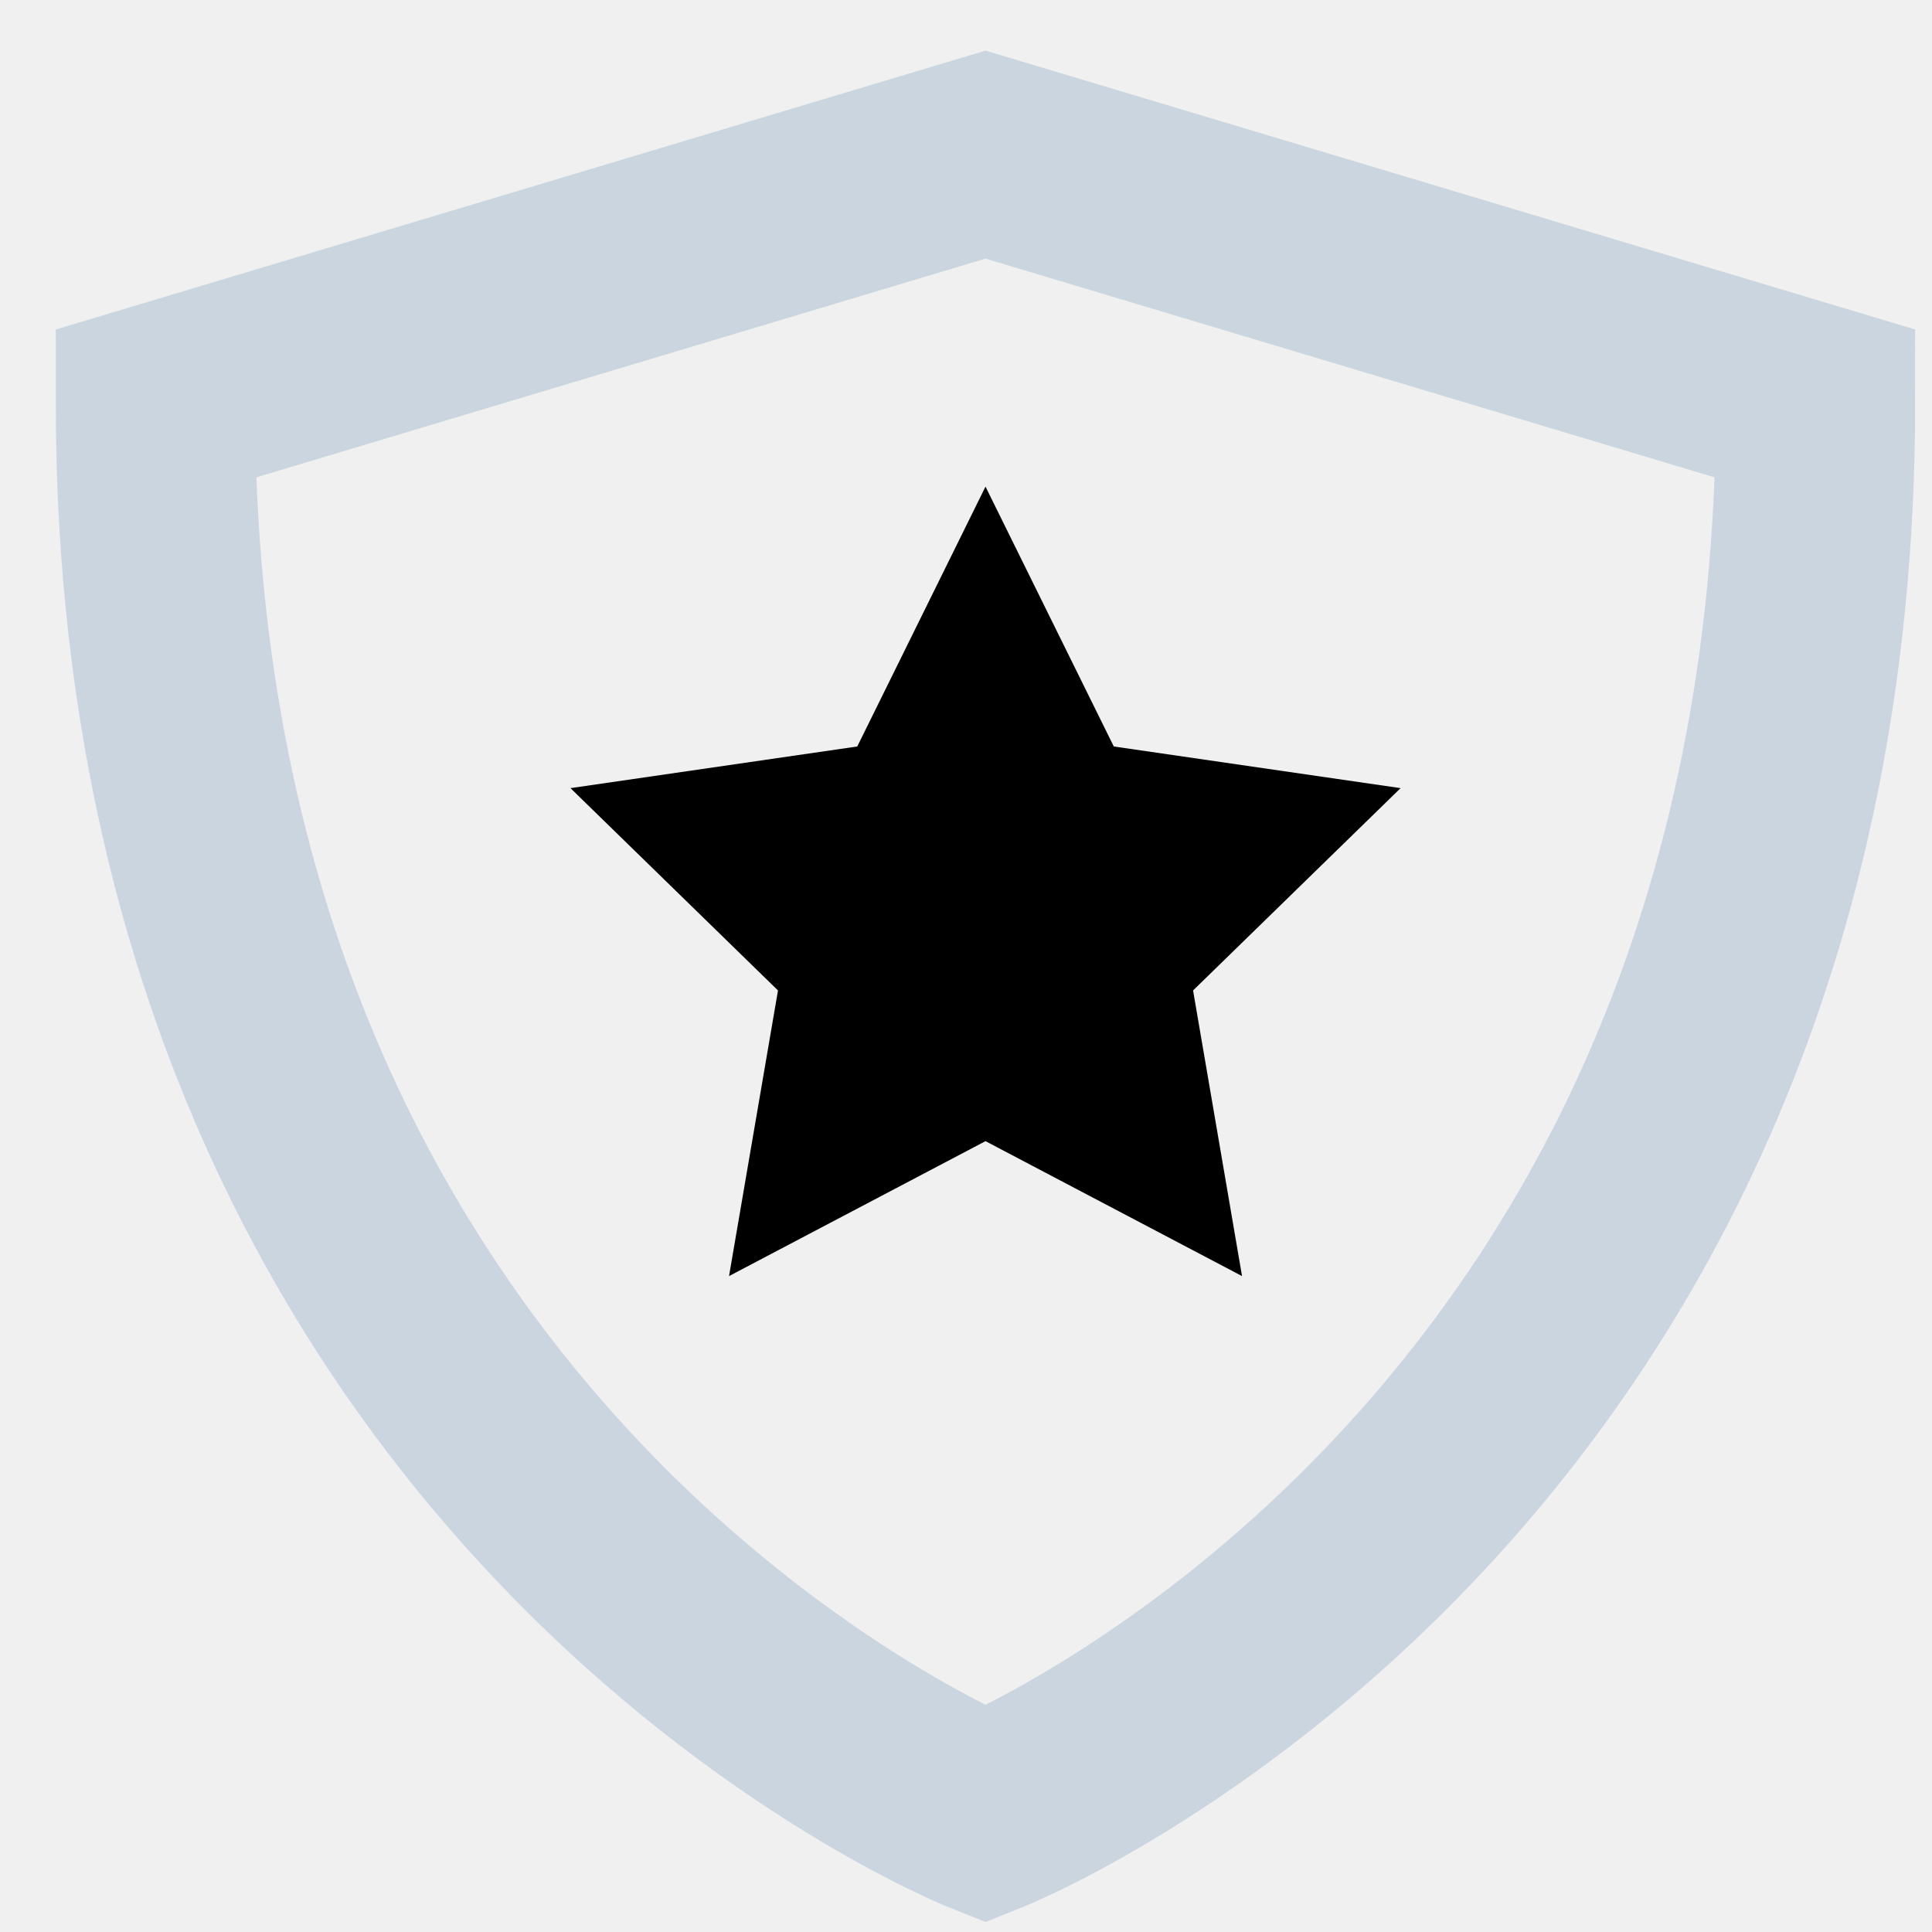
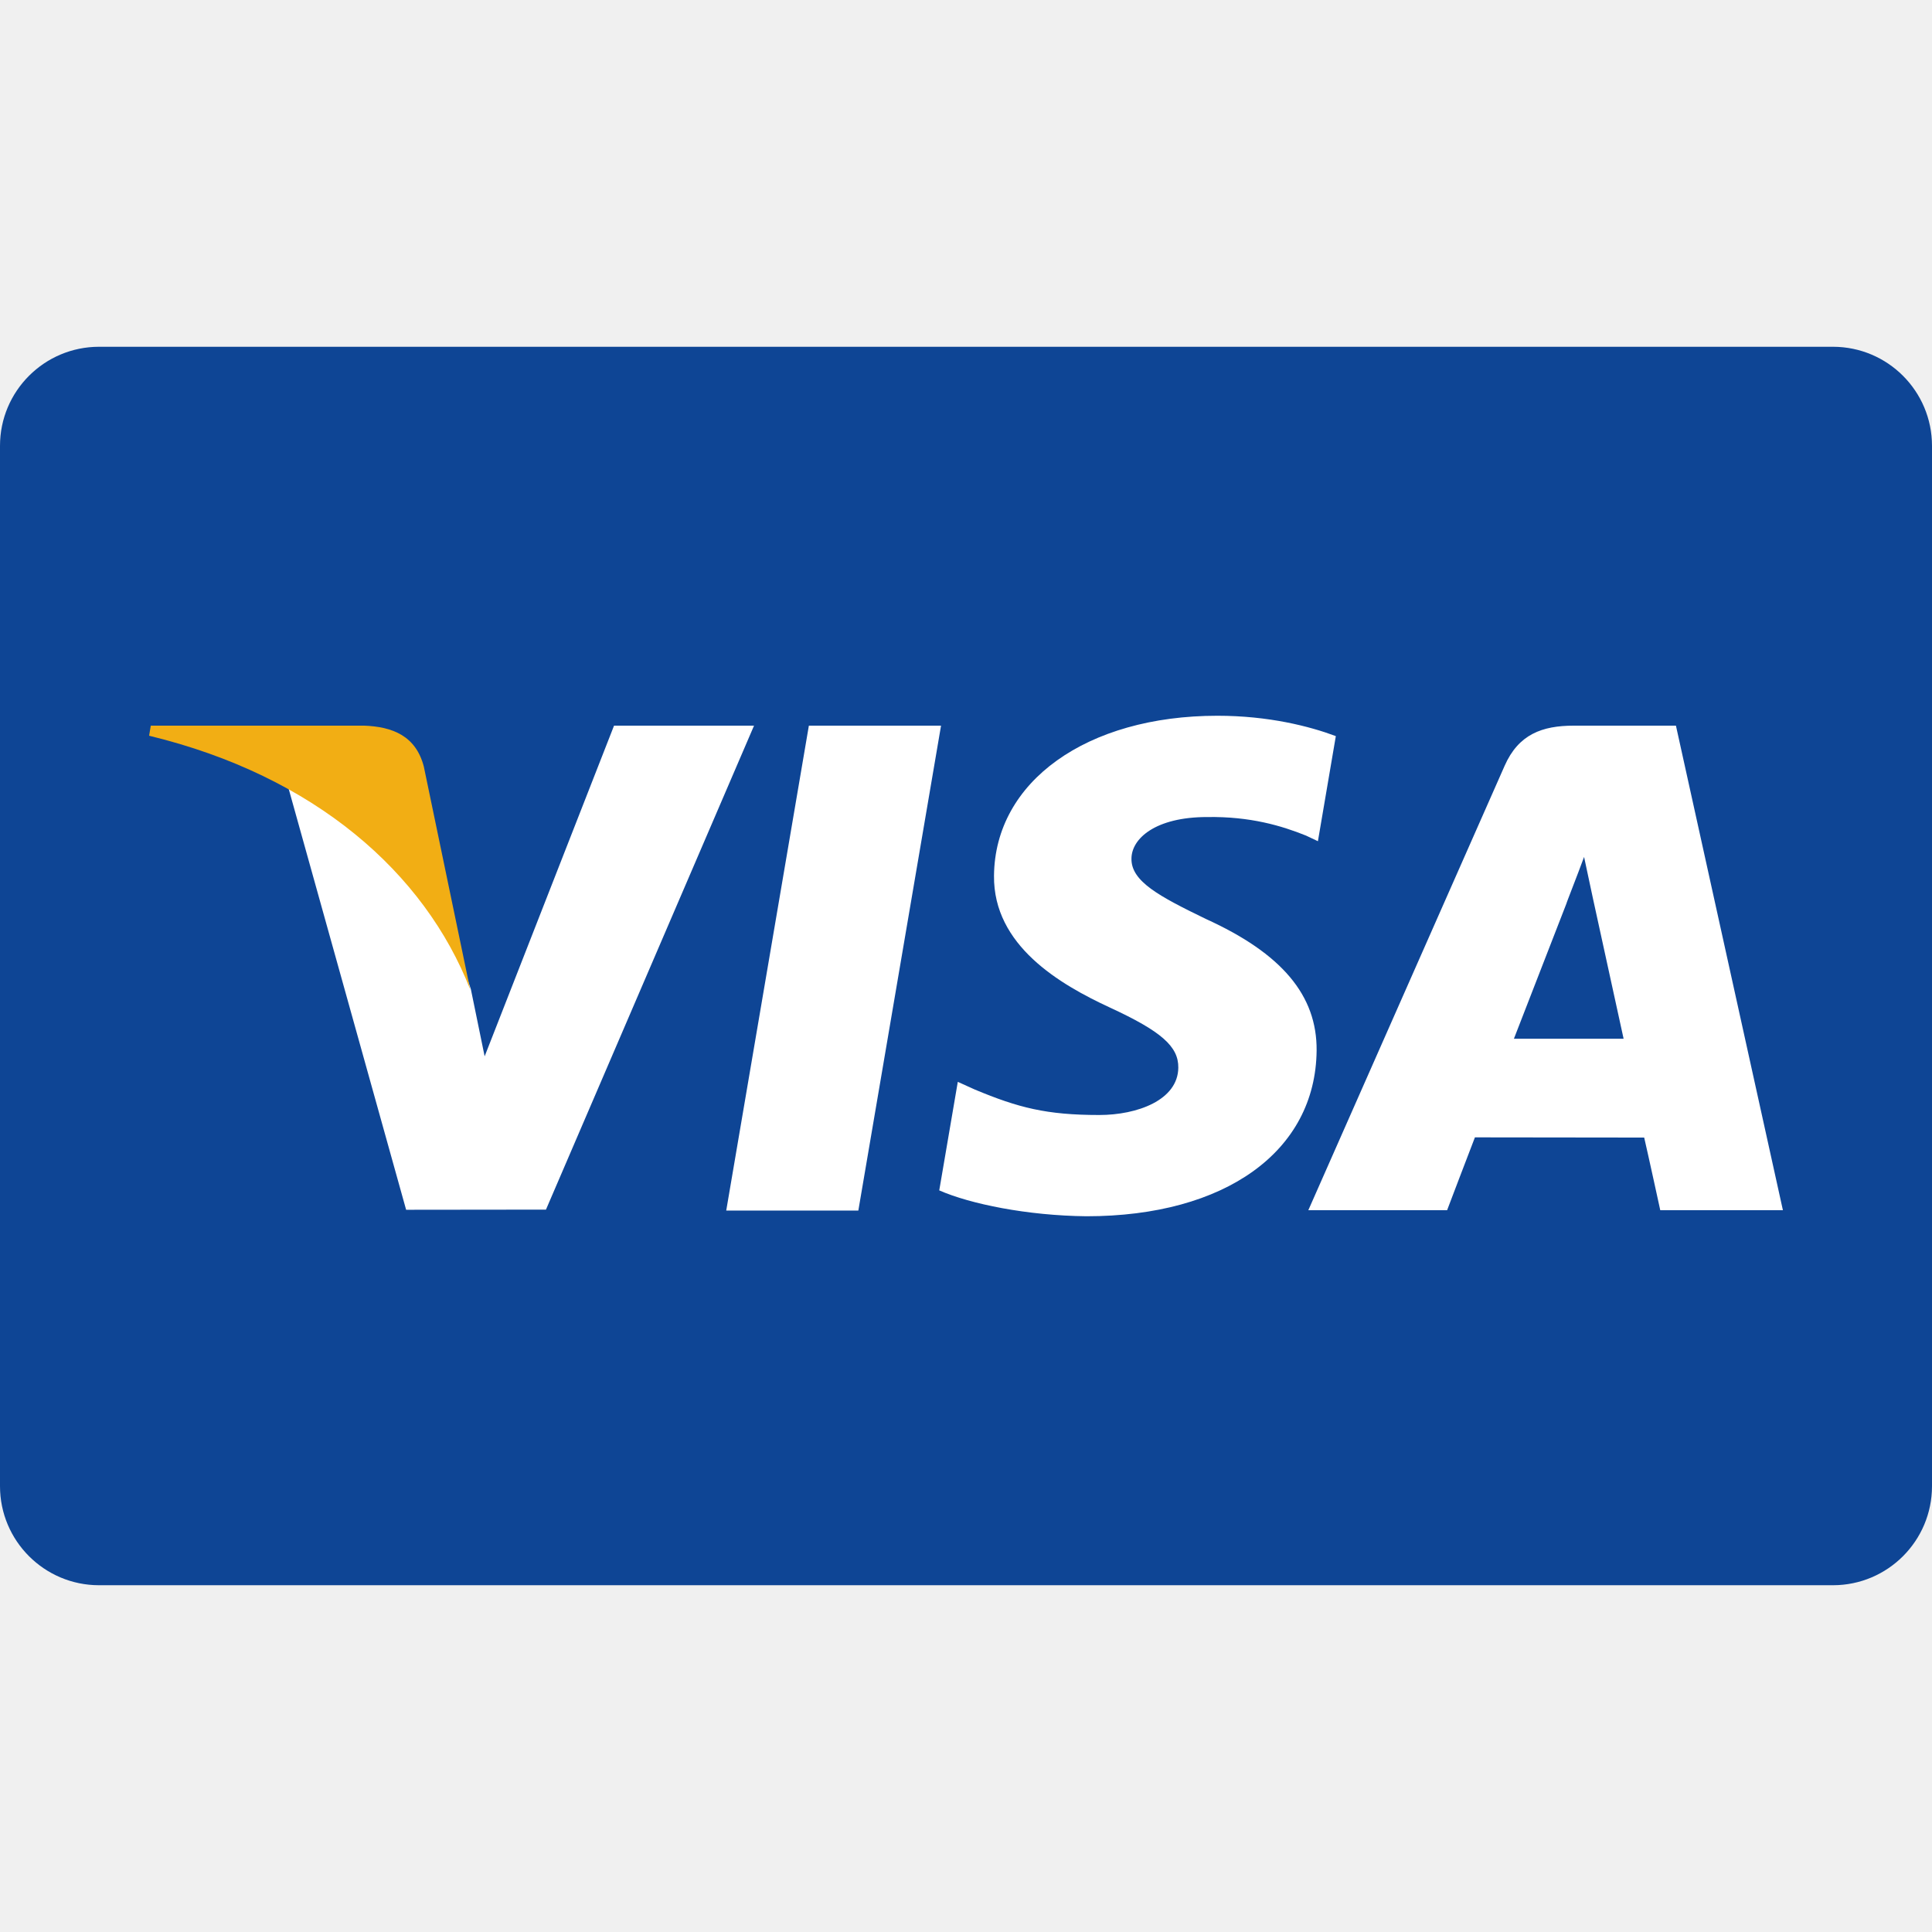
- <svg xmlns="http://www.w3.org/2000/svg" width="32" height="32" viewBox="0 0 32 32" fill="none">
-   <path d="M16.323 8.06L18.448 12.364L23.198 13.054L19.761 16.405L20.572 21.136L16.323 18.901L12.075 21.136L12.886 16.405L9.449 13.054L14.199 12.364L16.323 8.06Z" fill="currentColor" />
-   <path d="M16.323 30.057C16.323 30.057 2.574 24.558 2.574 6.685L16.323 2.561L30.071 6.685C30.071 24.558 16.323 30.057 16.323 30.057Z" stroke="#CBD5E0" stroke-width="3.3" stroke-miterlimit="10" stroke-linecap="square" />
+ <svg xmlns="http://www.w3.org/2000/svg" width="800px" height="800px" viewBox="0 -140 780 780" enable-background="new 0 0 780 500" version="1.1" xml:space="preserve">
+   <path d="M40,0h700c22.092,0,40,17.909,40,40v420c0,22.092-17.908,40-40,40H40c-22.091,0-40-17.908-40-40V40   C0,17.909,17.909,0,40,0z" fill="#0E4595" />
+   <path d="m293.2 348.73l33.361-195.76h53.36l-33.385 195.76h-53.336zm246.11-191.54c-10.57-3.966-27.137-8.222-47.822-8.222-52.725 0-89.865 26.55-90.18 64.603-0.299 28.13 26.514 43.822 46.752 53.186 20.771 9.595 27.752 15.714 27.654 24.283-0.131 13.121-16.586 19.116-31.922 19.116-21.357 0-32.703-2.967-50.227-10.276l-6.876-3.11-7.489 43.823c12.463 5.464 35.51 10.198 59.438 10.443 56.09 0 92.5-26.246 92.916-66.882 0.199-22.269-14.016-39.216-44.801-53.188-18.65-9.055-30.072-15.099-29.951-24.268 0-8.137 9.668-16.839 30.557-16.839 17.449-0.27 30.09 3.535 39.938 7.5l4.781 2.26 7.232-42.429m137.31-4.223h-41.232c-12.773 0-22.332 3.487-27.941 16.234l-79.244 179.4h56.031s9.16-24.123 11.232-29.418c6.125 0 60.555 0.084 68.338 0.084 1.596 6.853 6.49 29.334 6.49 29.334h49.514l-43.188-195.64zm-65.418 126.41c4.412-11.279 21.26-54.723 21.26-54.723-0.316 0.522 4.379-11.334 7.074-18.684l3.605 16.879s10.219 46.729 12.354 56.528h-44.293zm-363.3-126.41l-52.24 133.5-5.567-27.13c-9.725-31.273-40.025-65.155-73.898-82.118l47.766 171.2 56.456-0.064 84.004-195.39h-56.521" fill="#ffffff" />
+   <path d="m146.92 152.96h-86.041l-0.681 4.073c66.938 16.204 111.23 55.363 129.62 102.41l-18.71-89.96c-3.23-12.395-12.597-16.094-24.186-16.527" fill="#F2AE14" />
</svg>
